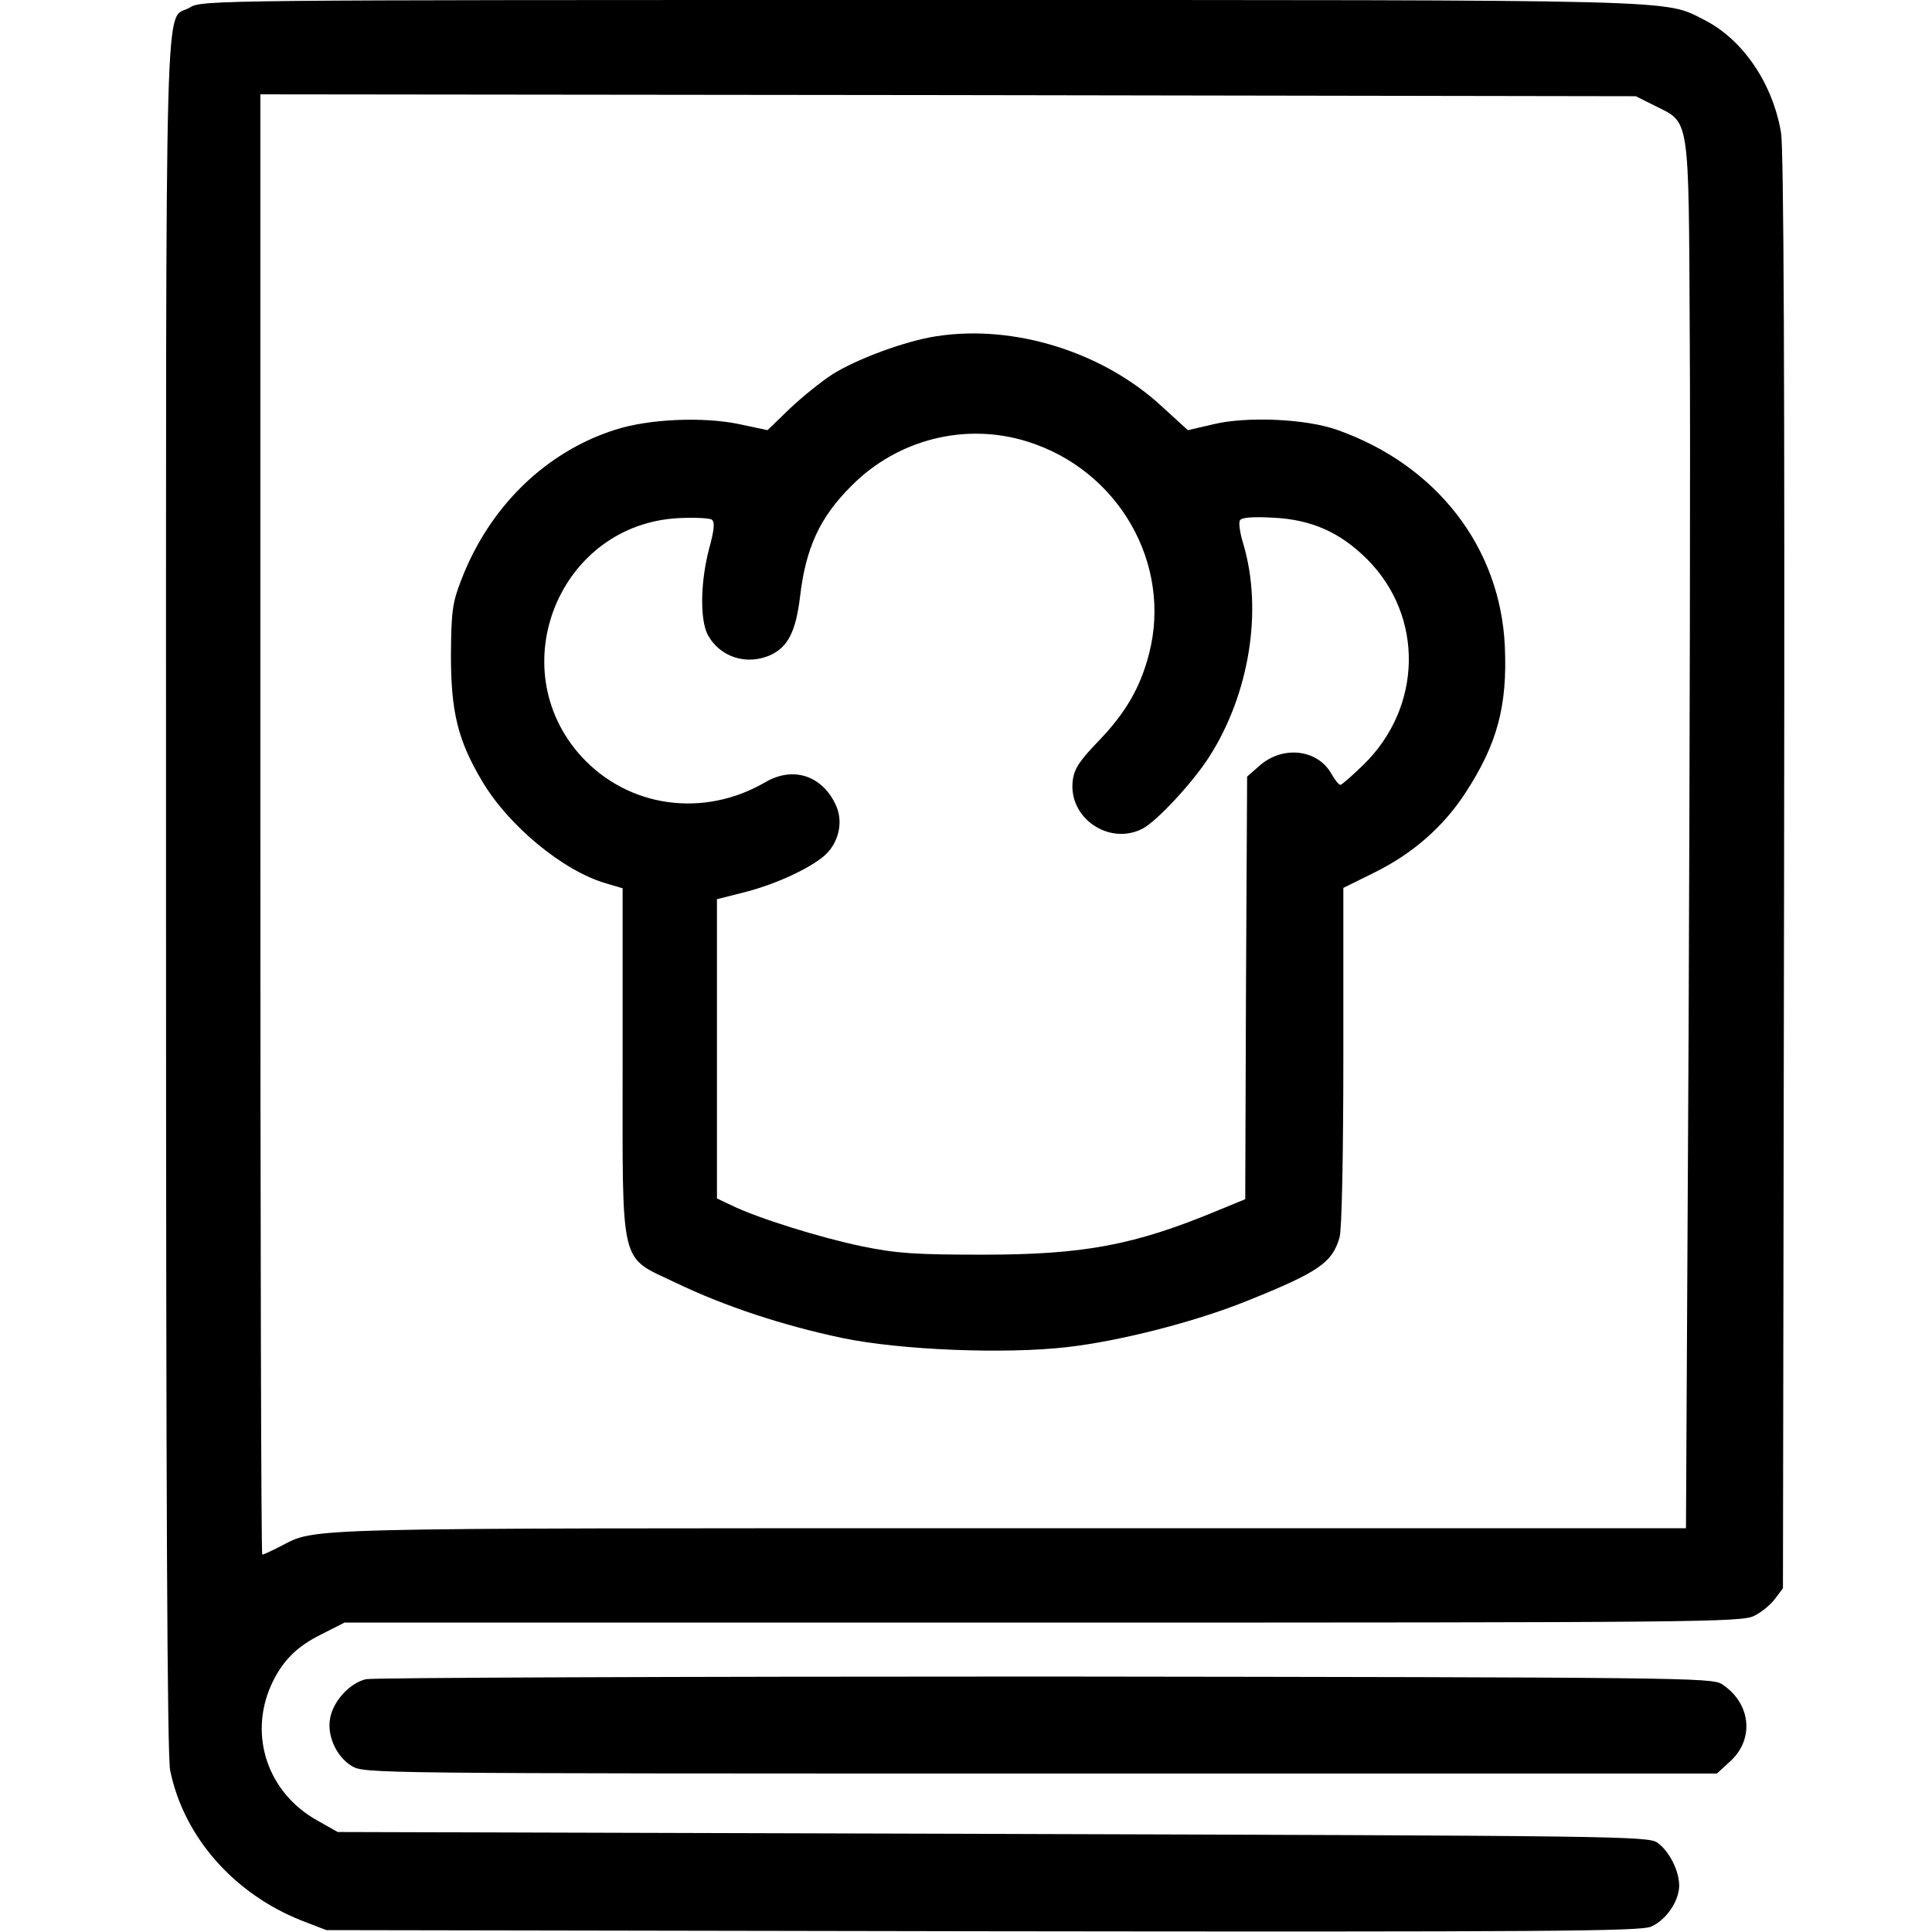
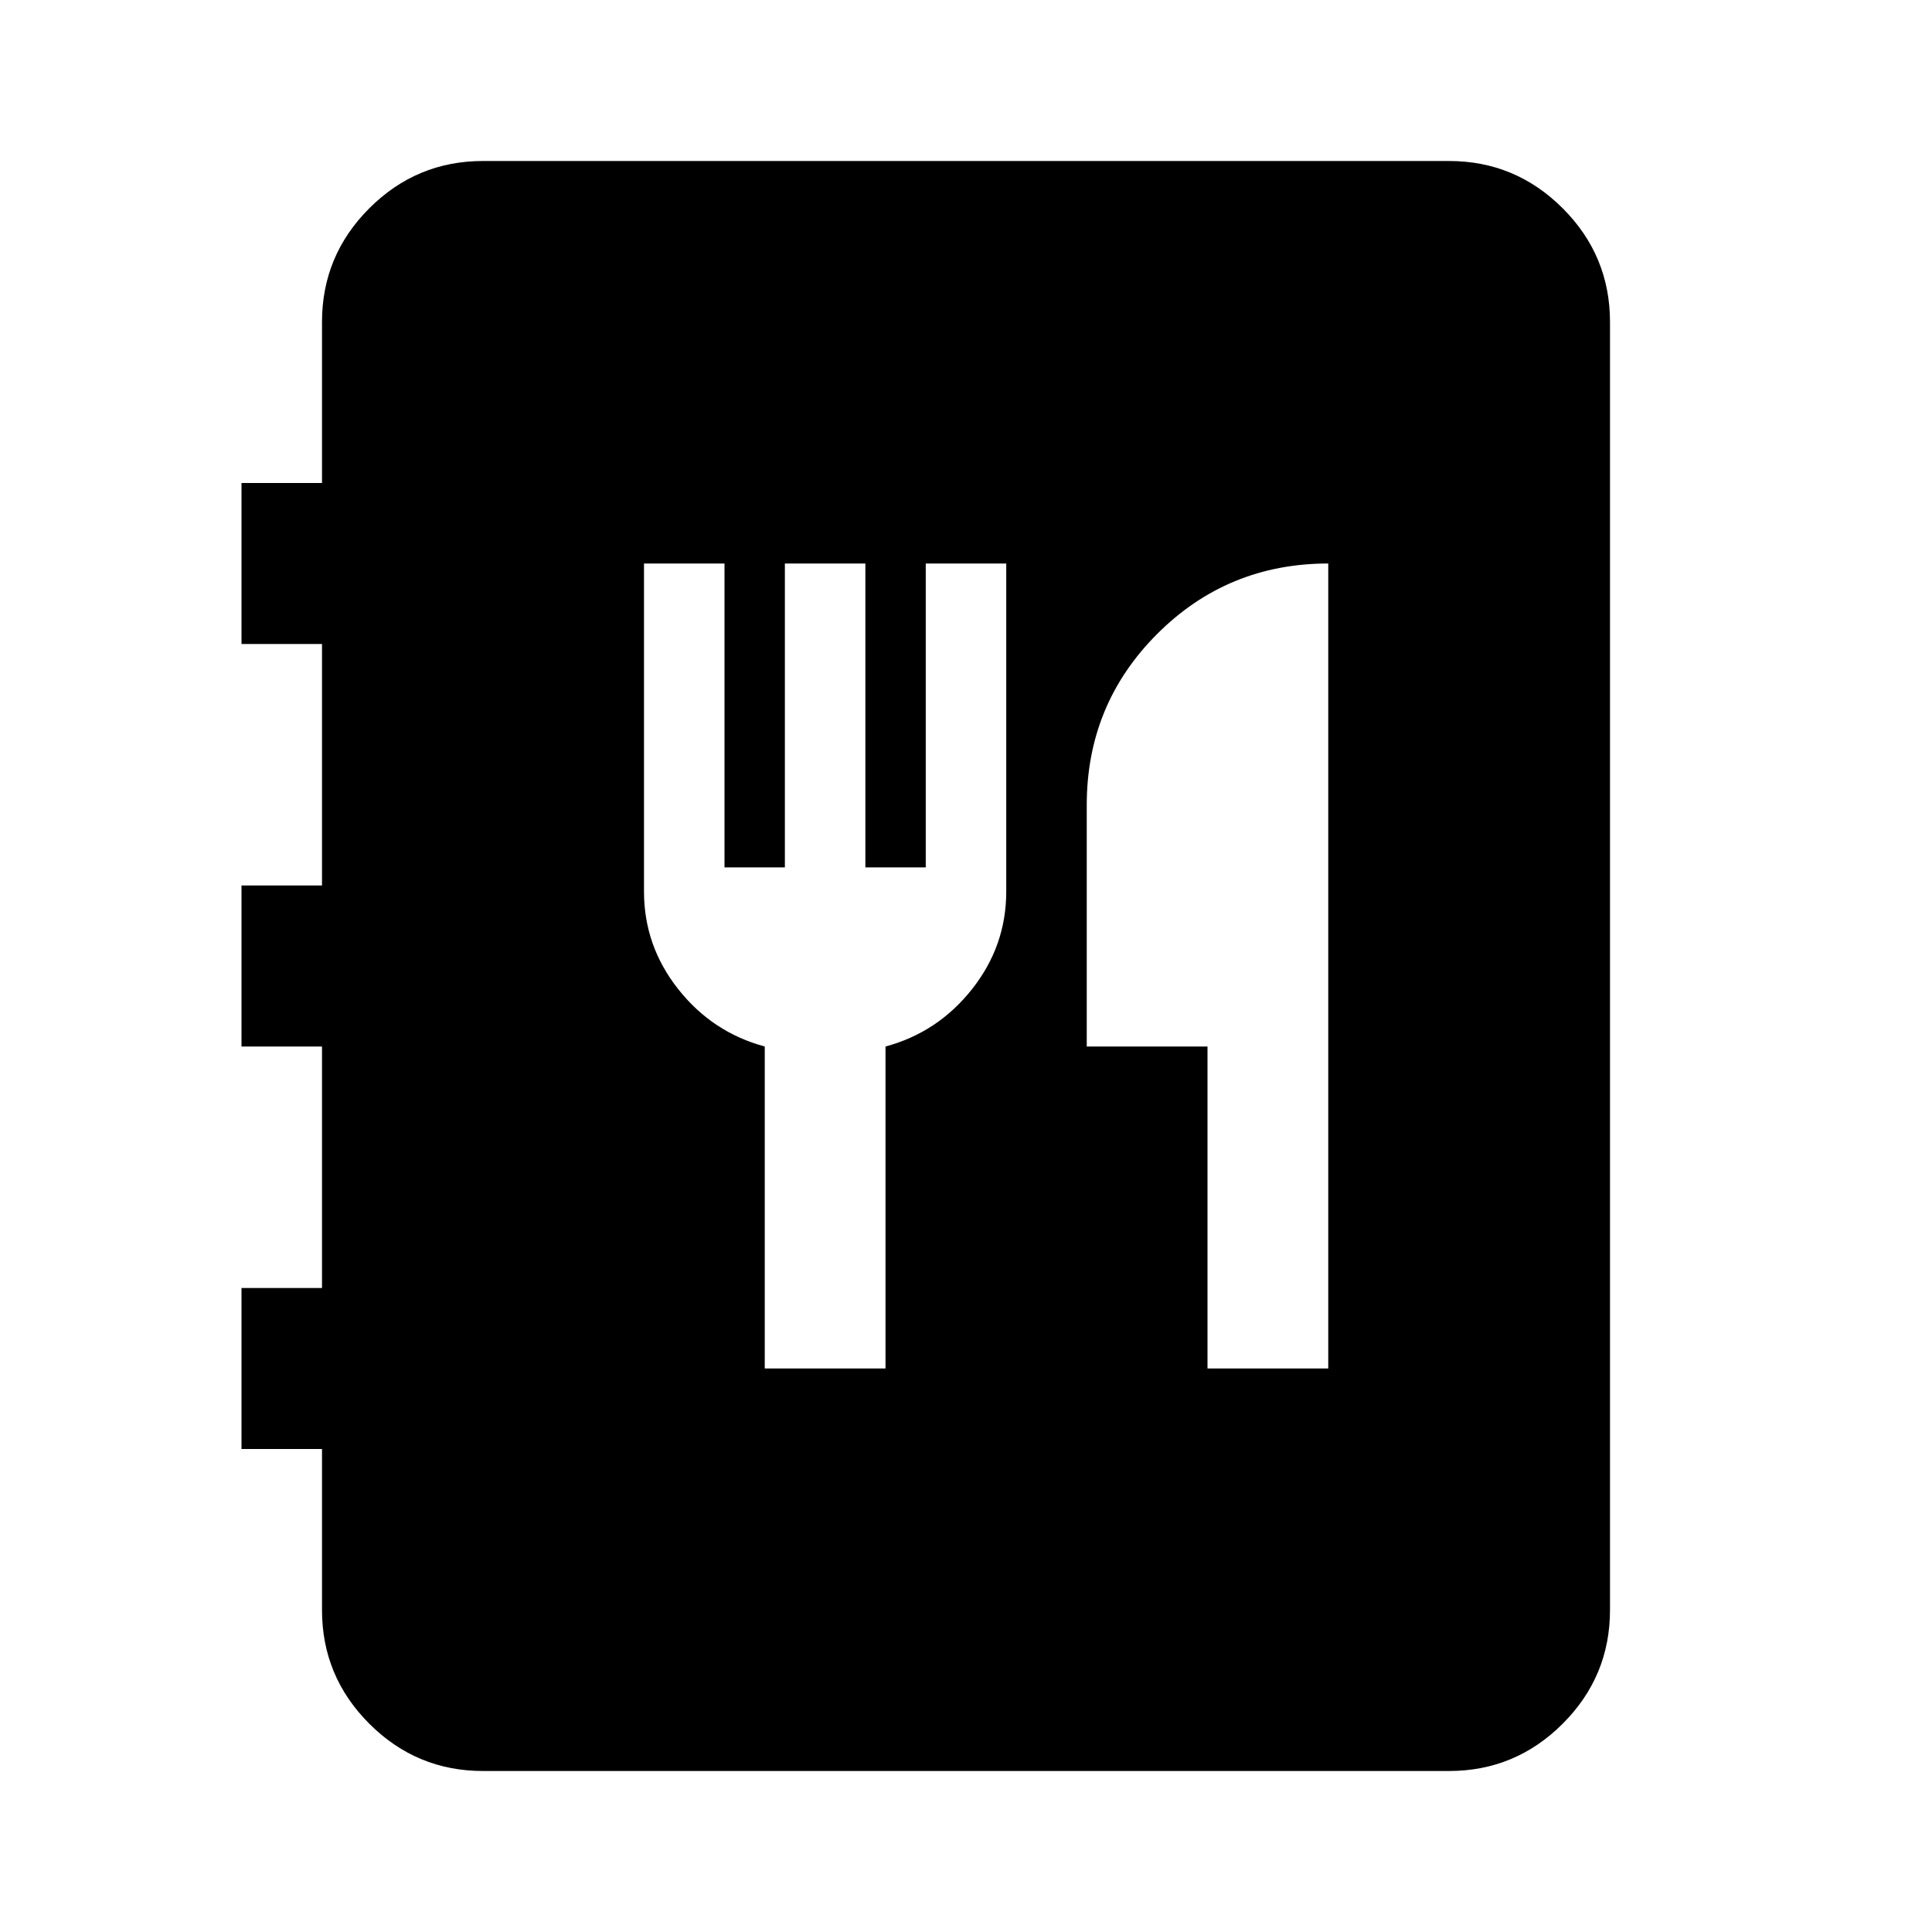
- <svg xmlns="http://www.w3.org/2000/svg" version="1.0" width="512pt" height="512pt" viewBox="0 0 512 512" preserveAspectRatio="xMidYMid meet">
-   <g transform="translate(0,512) scale(0.1,-0.1)" fill="#000000" stroke="none">
-     <path d="M503 5100 c-68 -41 -63 159 -63 -2349 0 -1608 3 -2285 11 -2323 36 -176 169 -327 349 -398 l65 -25 1737 -3 c1503 -2 1743 0 1773 12 40 17 75 68 75 109 0 40 -27 92 -58 114 -26 17 -109 18 -1762 23 l-1735 5 -55 31 c-130 73 -181 223 -122 357 29 64 67 103 134 136 l61 31 1851 0 c1742 0 1853 1 1885 18 19 9 44 30 55 45 l21 28 3 1897 c2 1319 -1 1916 -8 1960 -22 131 -101 247 -203 299 -109 55 -27 53 -2082 53 -1867 0 -1901 0 -1932 -20z m3882 -260 c94 -47 90 -19 93 -610 2 -283 0 -1110 -3 -1837 l-7 -1323 -1792 0 c-1913 0 -1835 2 -1933 -48 -23 -12 -45 -22 -48 -22 -3 0 -5 871 -5 1935 l0 1935 1823 -2 1822 -3 50 -25z" />
-     <path d="M2482 4229 c-81 -12 -211 -60 -276 -101 -28 -18 -78 -58 -112 -90 l-60 -58 -75 16 c-95 20 -240 14 -329 -15 -185 -59 -334 -205 -408 -399 -23 -59 -26 -82 -27 -197 0 -151 18 -226 82 -334 70 -119 215 -239 329 -272 l44 -13 0 -456 c0 -560 -10 -517 142 -590 129 -62 284 -113 441 -146 154 -32 431 -43 595 -24 140 16 340 67 478 123 189 76 225 101 244 168 6 20 10 220 10 480 l0 446 83 41 c101 50 182 121 240 210 85 130 112 231 105 389 -12 263 -181 481 -445 574 -82 29 -237 36 -326 15 l-69 -16 -68 62 c-156 145 -392 219 -598 187z m240 -279 c242 -75 385 -324 323 -563 -23 -89 -62 -156 -132 -229 -51 -53 -66 -74 -70 -106 -13 -99 96 -174 185 -128 38 20 133 122 177 191 106 166 142 388 90 563 -9 29 -13 57 -9 63 4 8 36 10 89 7 101 -5 177 -39 248 -110 151 -151 147 -392 -10 -545 -30 -29 -57 -53 -61 -53 -4 0 -15 14 -24 30 -37 65 -130 75 -191 20 l-32 -28 -3 -560 -2 -560 -73 -30 c-221 -92 -355 -117 -622 -117 -178 0 -227 3 -320 22 -111 23 -278 75 -347 109 l-38 18 0 396 0 397 67 17 c78 19 164 57 210 92 43 32 59 90 40 136 -35 82 -114 109 -189 65 -163 -95 -362 -68 -487 68 -214 235 -58 617 259 632 41 2 80 0 86 -4 9 -6 7 -27 -7 -78 -23 -88 -24 -186 -4 -226 32 -61 105 -84 169 -54 45 22 65 63 76 152 15 131 53 213 137 296 122 123 302 168 465 117z" />
-     <path d="M970 670 c-43 -10 -87 -58 -95 -103 -9 -46 16 -102 57 -127 33 -20 45 -20 1826 -20 l1792 0 36 33 c64 59 54 154 -23 204 -26 17 -109 18 -1793 20 -971 0 -1781 -3 -1800 -7z" />
-   </g>
+ <svg xmlns="http://www.w3.org/2000/svg" height="24px" viewBox="0 -960 960 960" width="24px" fill="#000">
+   <path d="M240-80q-33 0-56.5-23.5T160-160v-80h-40v-80h40v-120h-40v-80h40v-120h-40v-80h40v-80q0-33 23.5-56.5T240-880h480q33 0 56.5 23.5T800-800v640q0 33-23.5 56.5T720-80H240Zm140-200h60v-160q26-7 43-28.5t17-48.5v-163h-40v151h-30v-151h-40v151h-30v-151h-40v163q0 27 17 48.5t43 28.5v160Zm220 0h60v-400q-50 0-85 35t-35 85v120h60v160Z" />
</svg>
